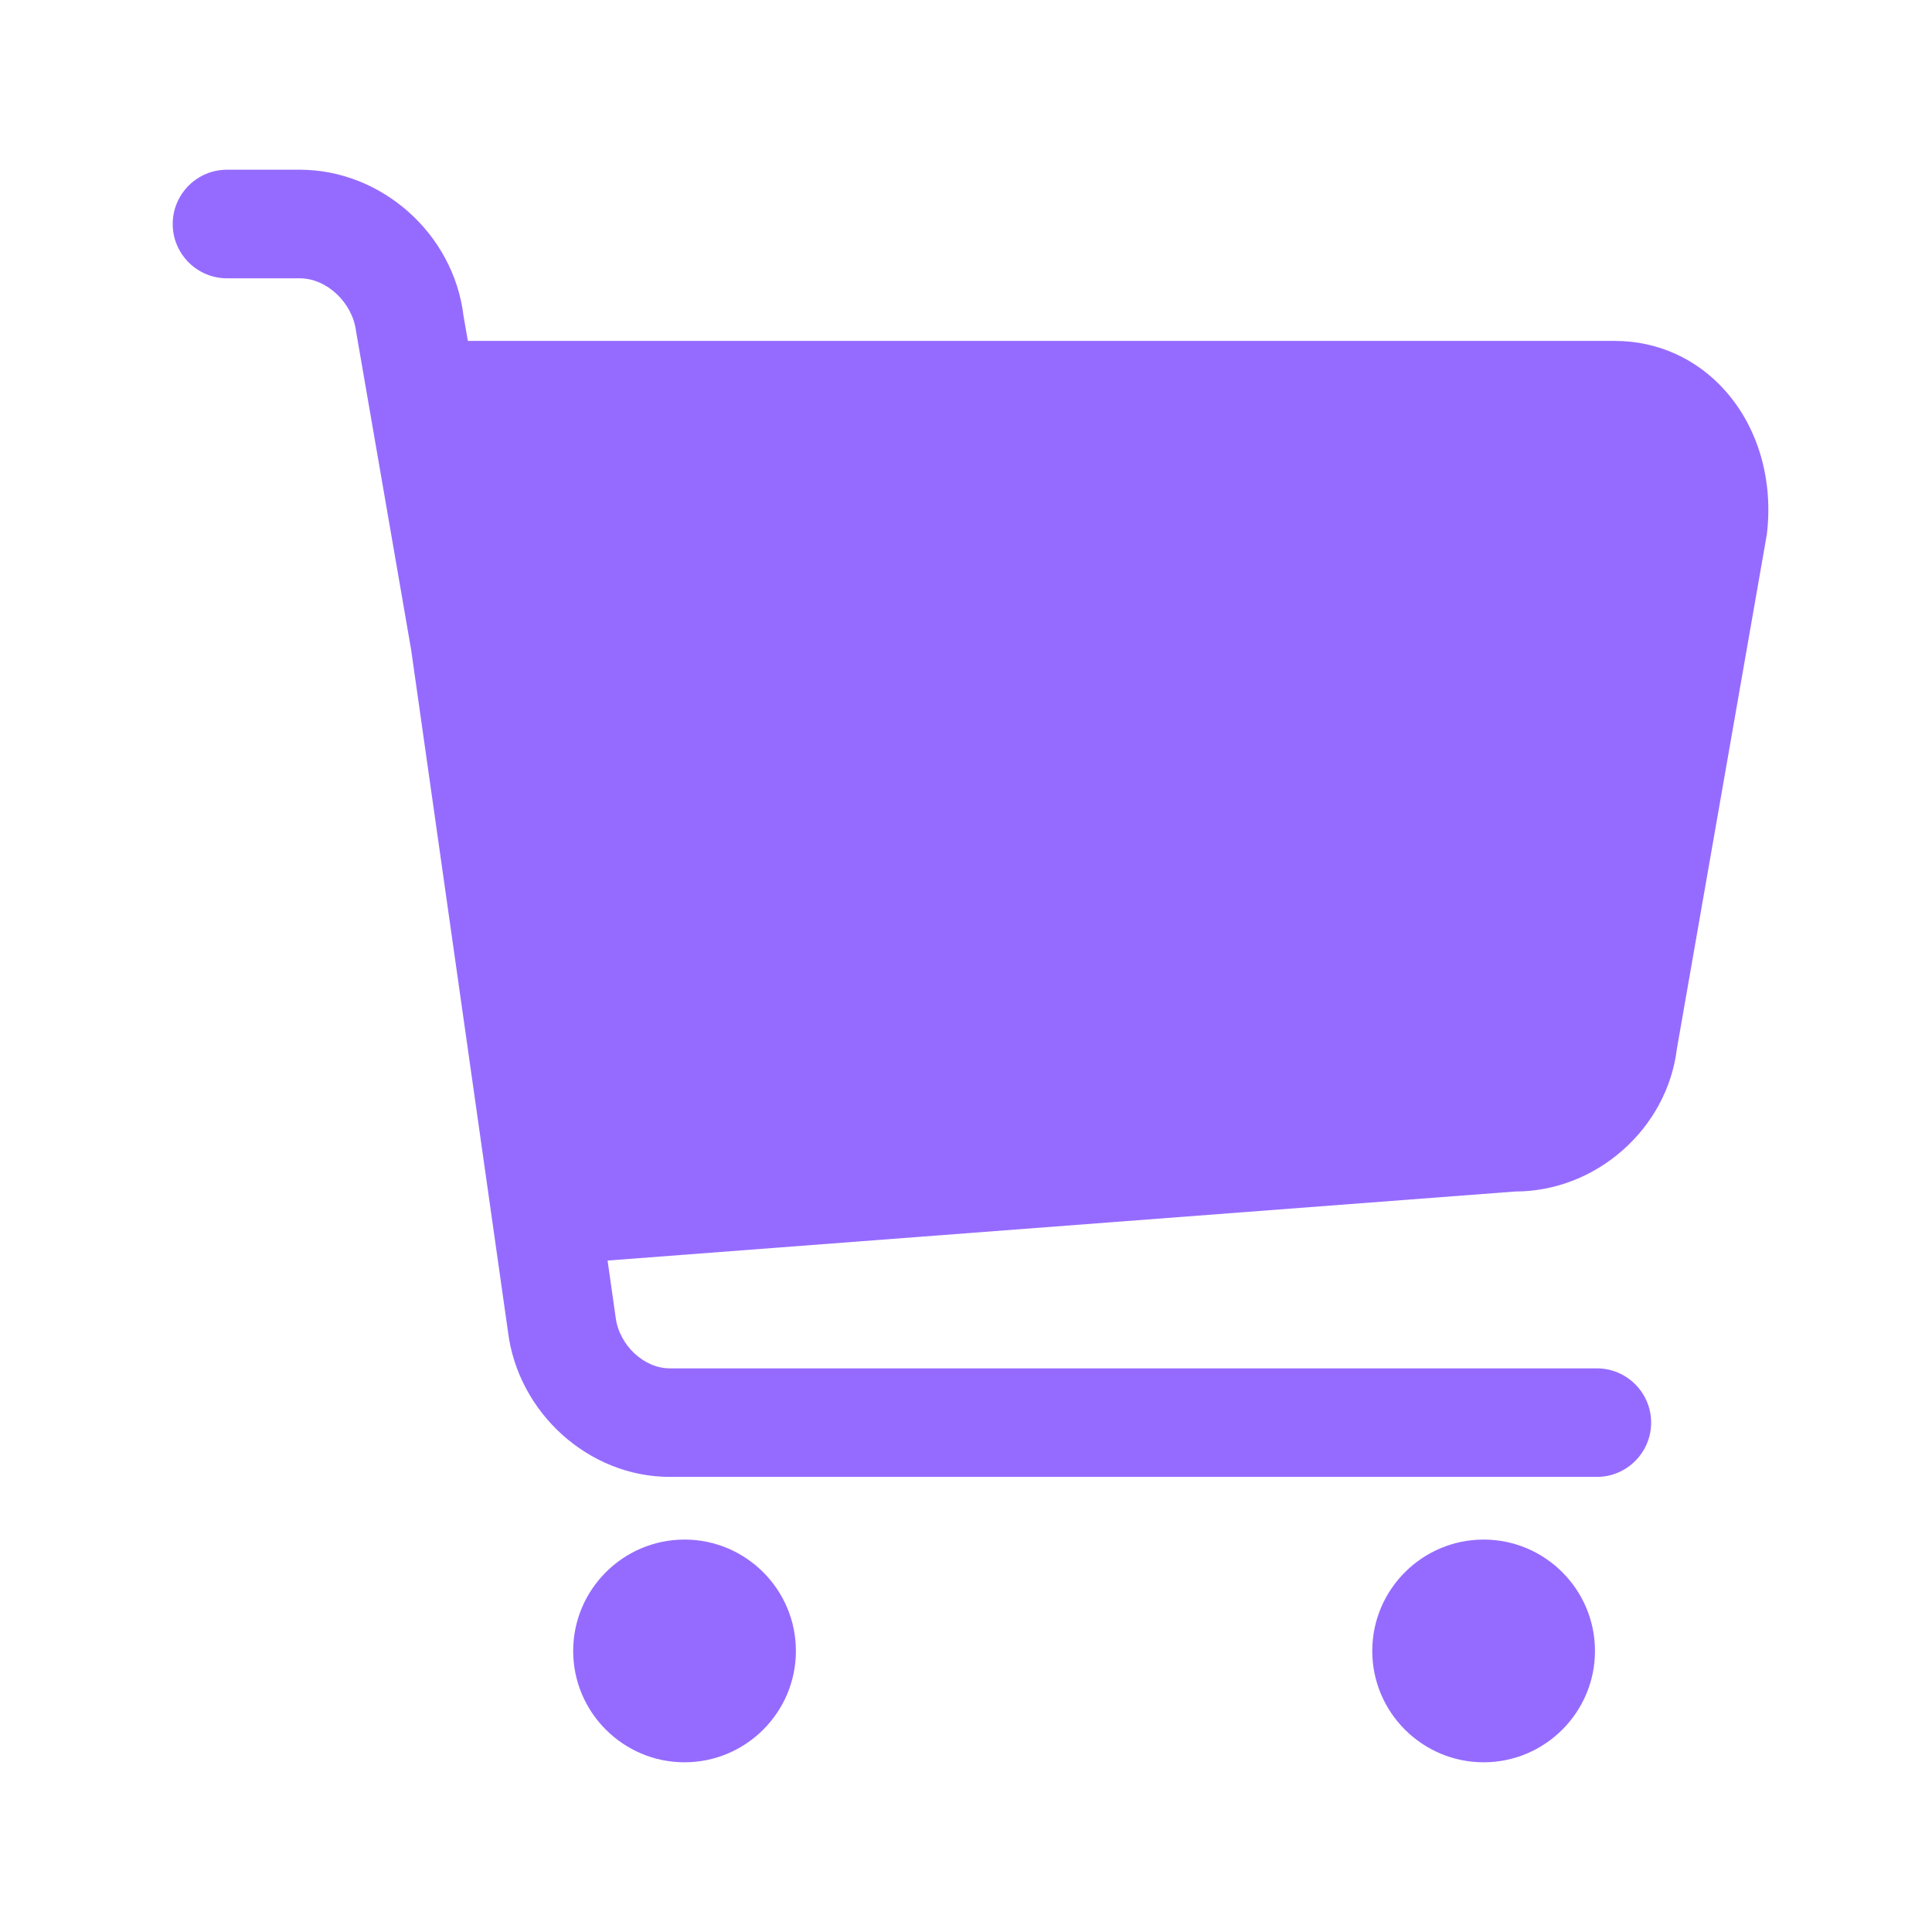
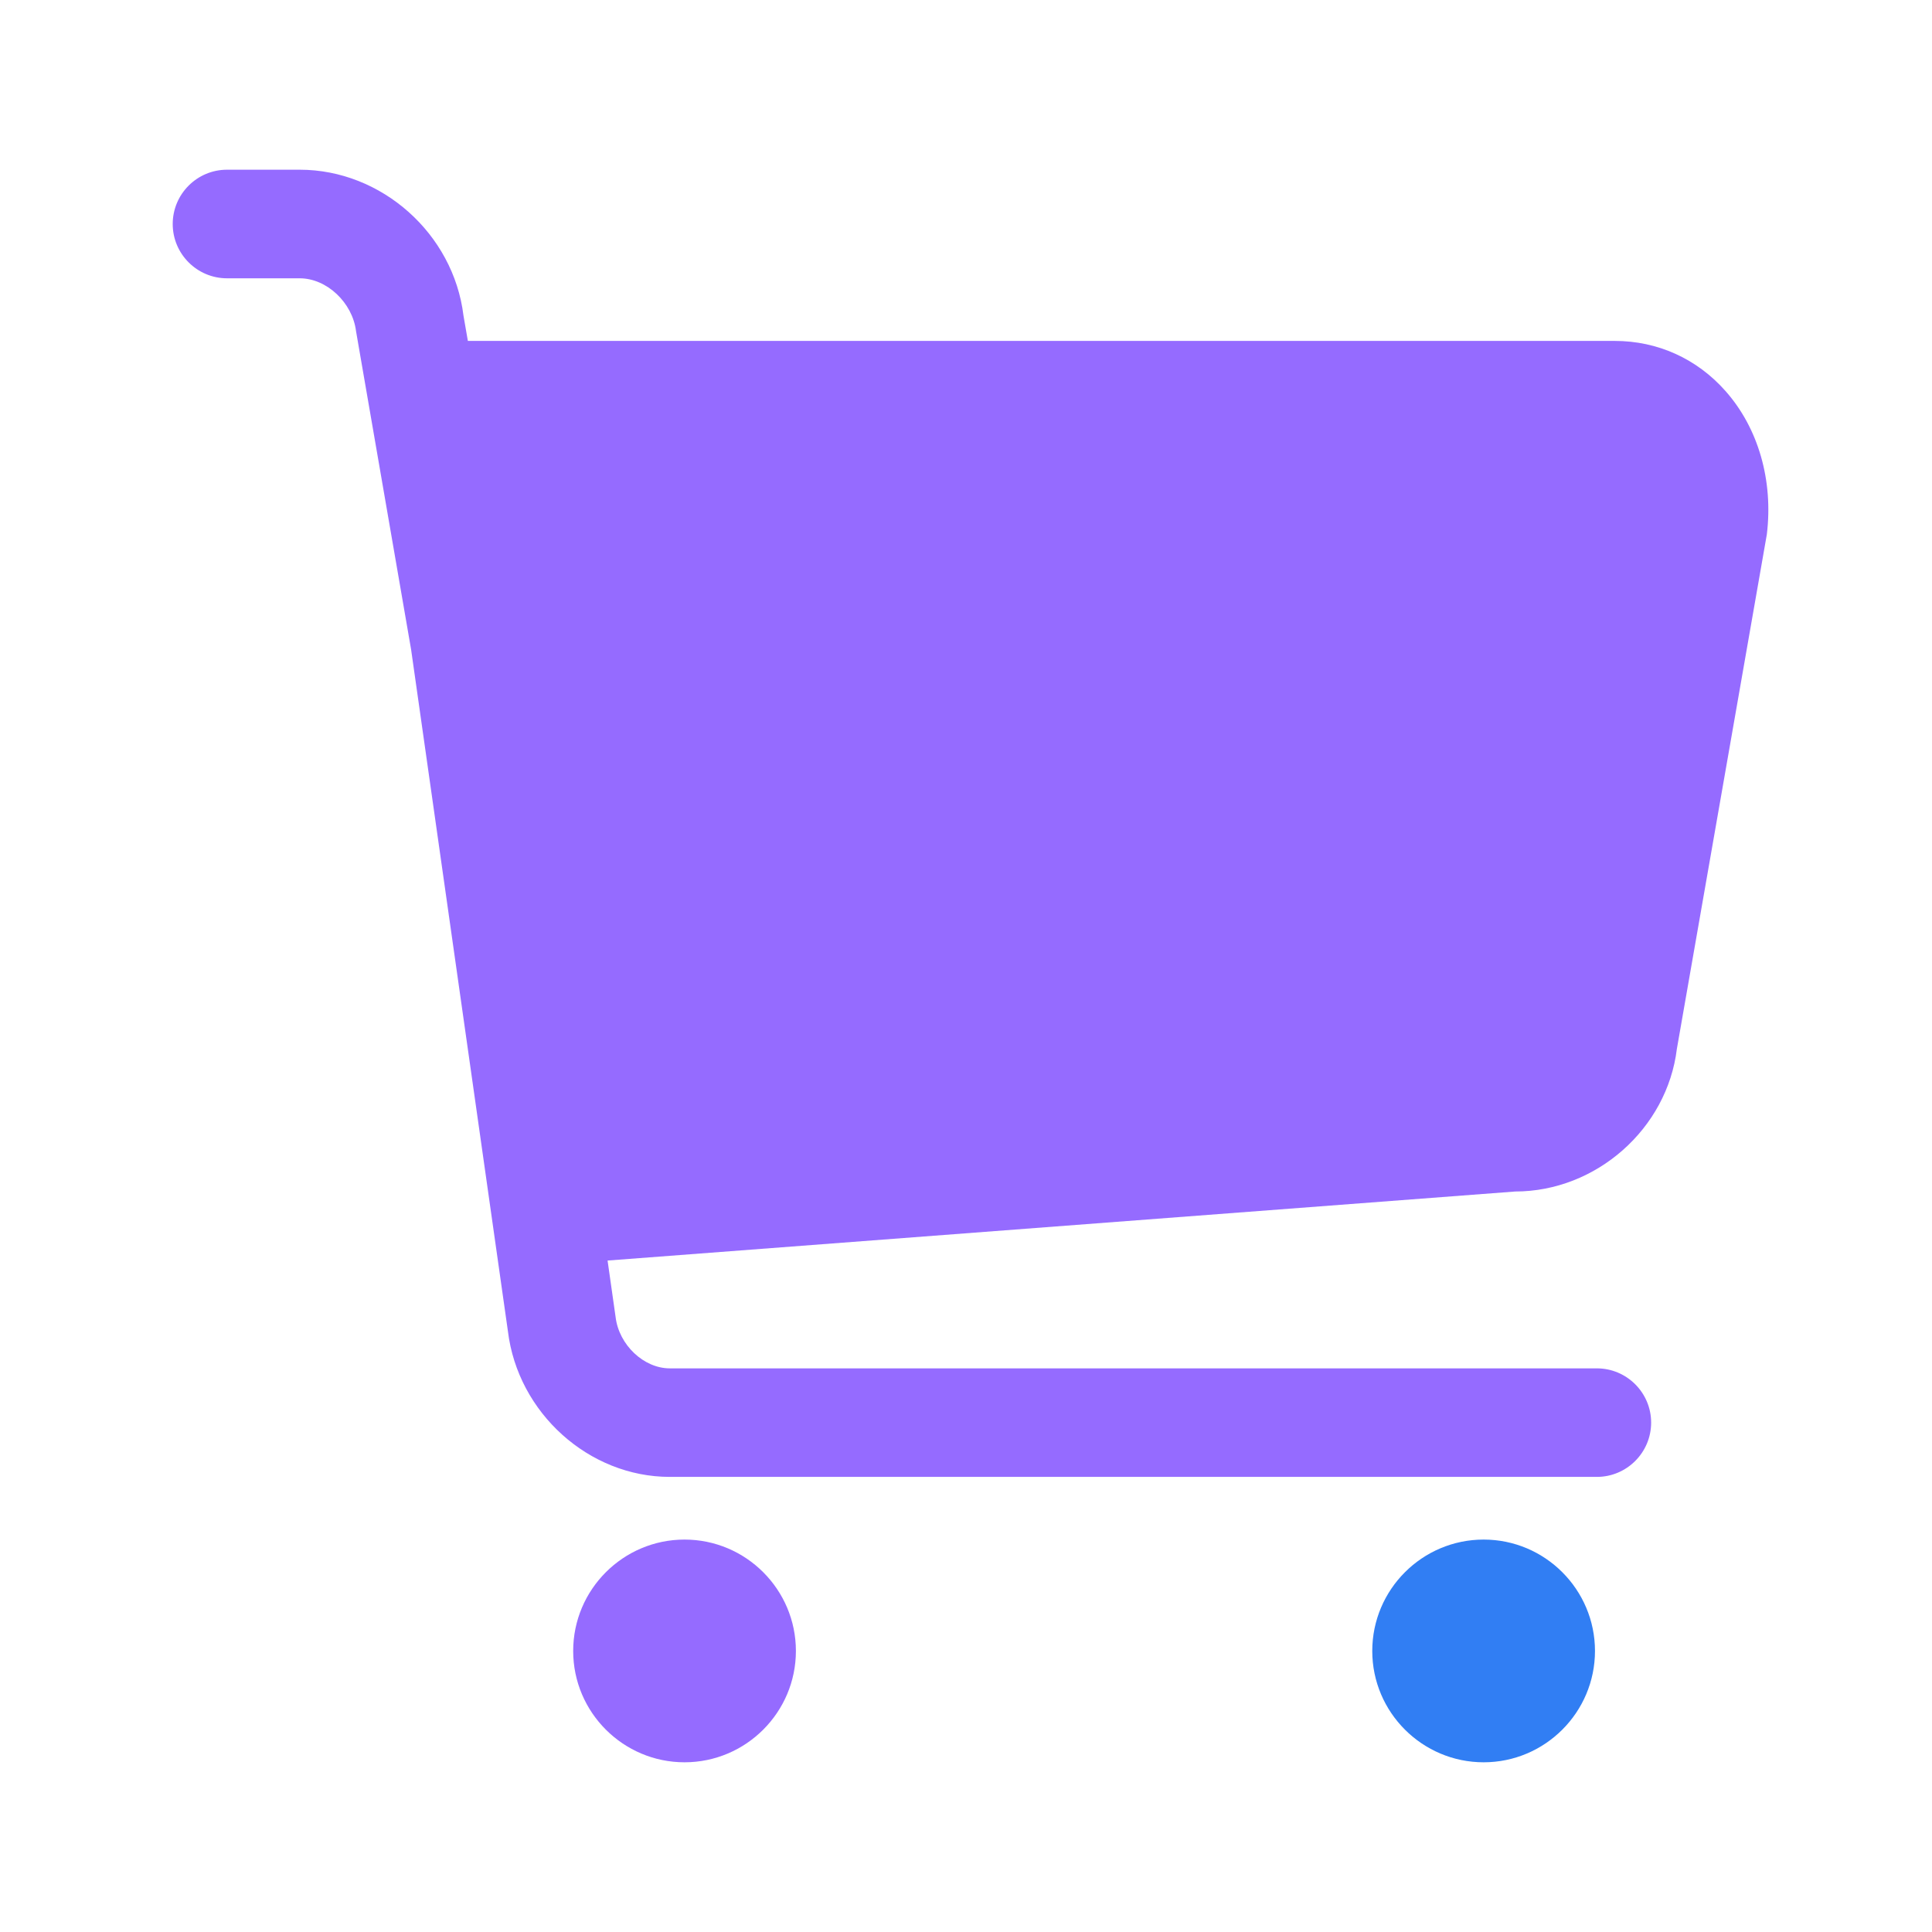
<svg xmlns="http://www.w3.org/2000/svg" t="1519442450103" class="icon" style="" viewBox="0 0 1024 1024" version="1.1" p-id="6639" width="27" height="27">
  <defs>
    <style type="text/css" />
  </defs>
  <path d="M914.564 207.27c-15.144-17.145-36.002-26.574-58.689-26.574L247.979 180.695l-2.332-13.461c-5.295-43.371-43.4-77.285-86.786-77.285l-38.541 0c-15.869 0-28.778 12.91-28.778 28.778s12.91 28.778 28.778 28.778l38.541 0c14.303 0 27.966 12.852 29.852 28.054l29.185 168.727 51.306 361.272c5.251 43.313 42.922 77.227 85.785 77.227l491.371 0c15.869 0 28.778-12.91 28.778-28.778 0-15.84-12.91-28.75-28.778-28.75l-491.371 0c-13.794 0-26.936-12.445-28.706-27.183l-4.254-29.958 481.047-36.592c42.936 0 80.534-33.218 85.698-75.602l47.694-272.731C939.919 254.586 931.941 226.881 914.564 207.27z" p-id="6640" fill="#956bff" />
  <path d="M362.821 816.005c-32.536 0-59.022 26.487-59.022 59.038 0 32.522 26.487 59.008 59.022 59.008 32.536 0 59.022-26.487 59.022-59.008C421.844 842.491 395.356 816.005 362.821 816.005z" p-id="6641" fill="#956bff" />
-   <path d="M786.365 816.005c-32.55 0-59.037 26.487-59.037 59.038 0 32.522 26.487 59.008 59.037 59.008 32.522 0 59.008-26.487 59.008-59.008C845.373 842.491 818.886 816.005 786.365 816.005z" p-id="6642" fill="#956bff" />
+   <path d="M786.365 816.005c-32.55 0-59.037 26.487-59.037 59.038 0 32.522 26.487 59.008 59.037 59.008 32.522 0 59.008-26.487 59.008-59.008C845.373 842.491 818.886 816.005 786.365 816.005z" p-id="6642" fill="#317EF3" />
</svg>
